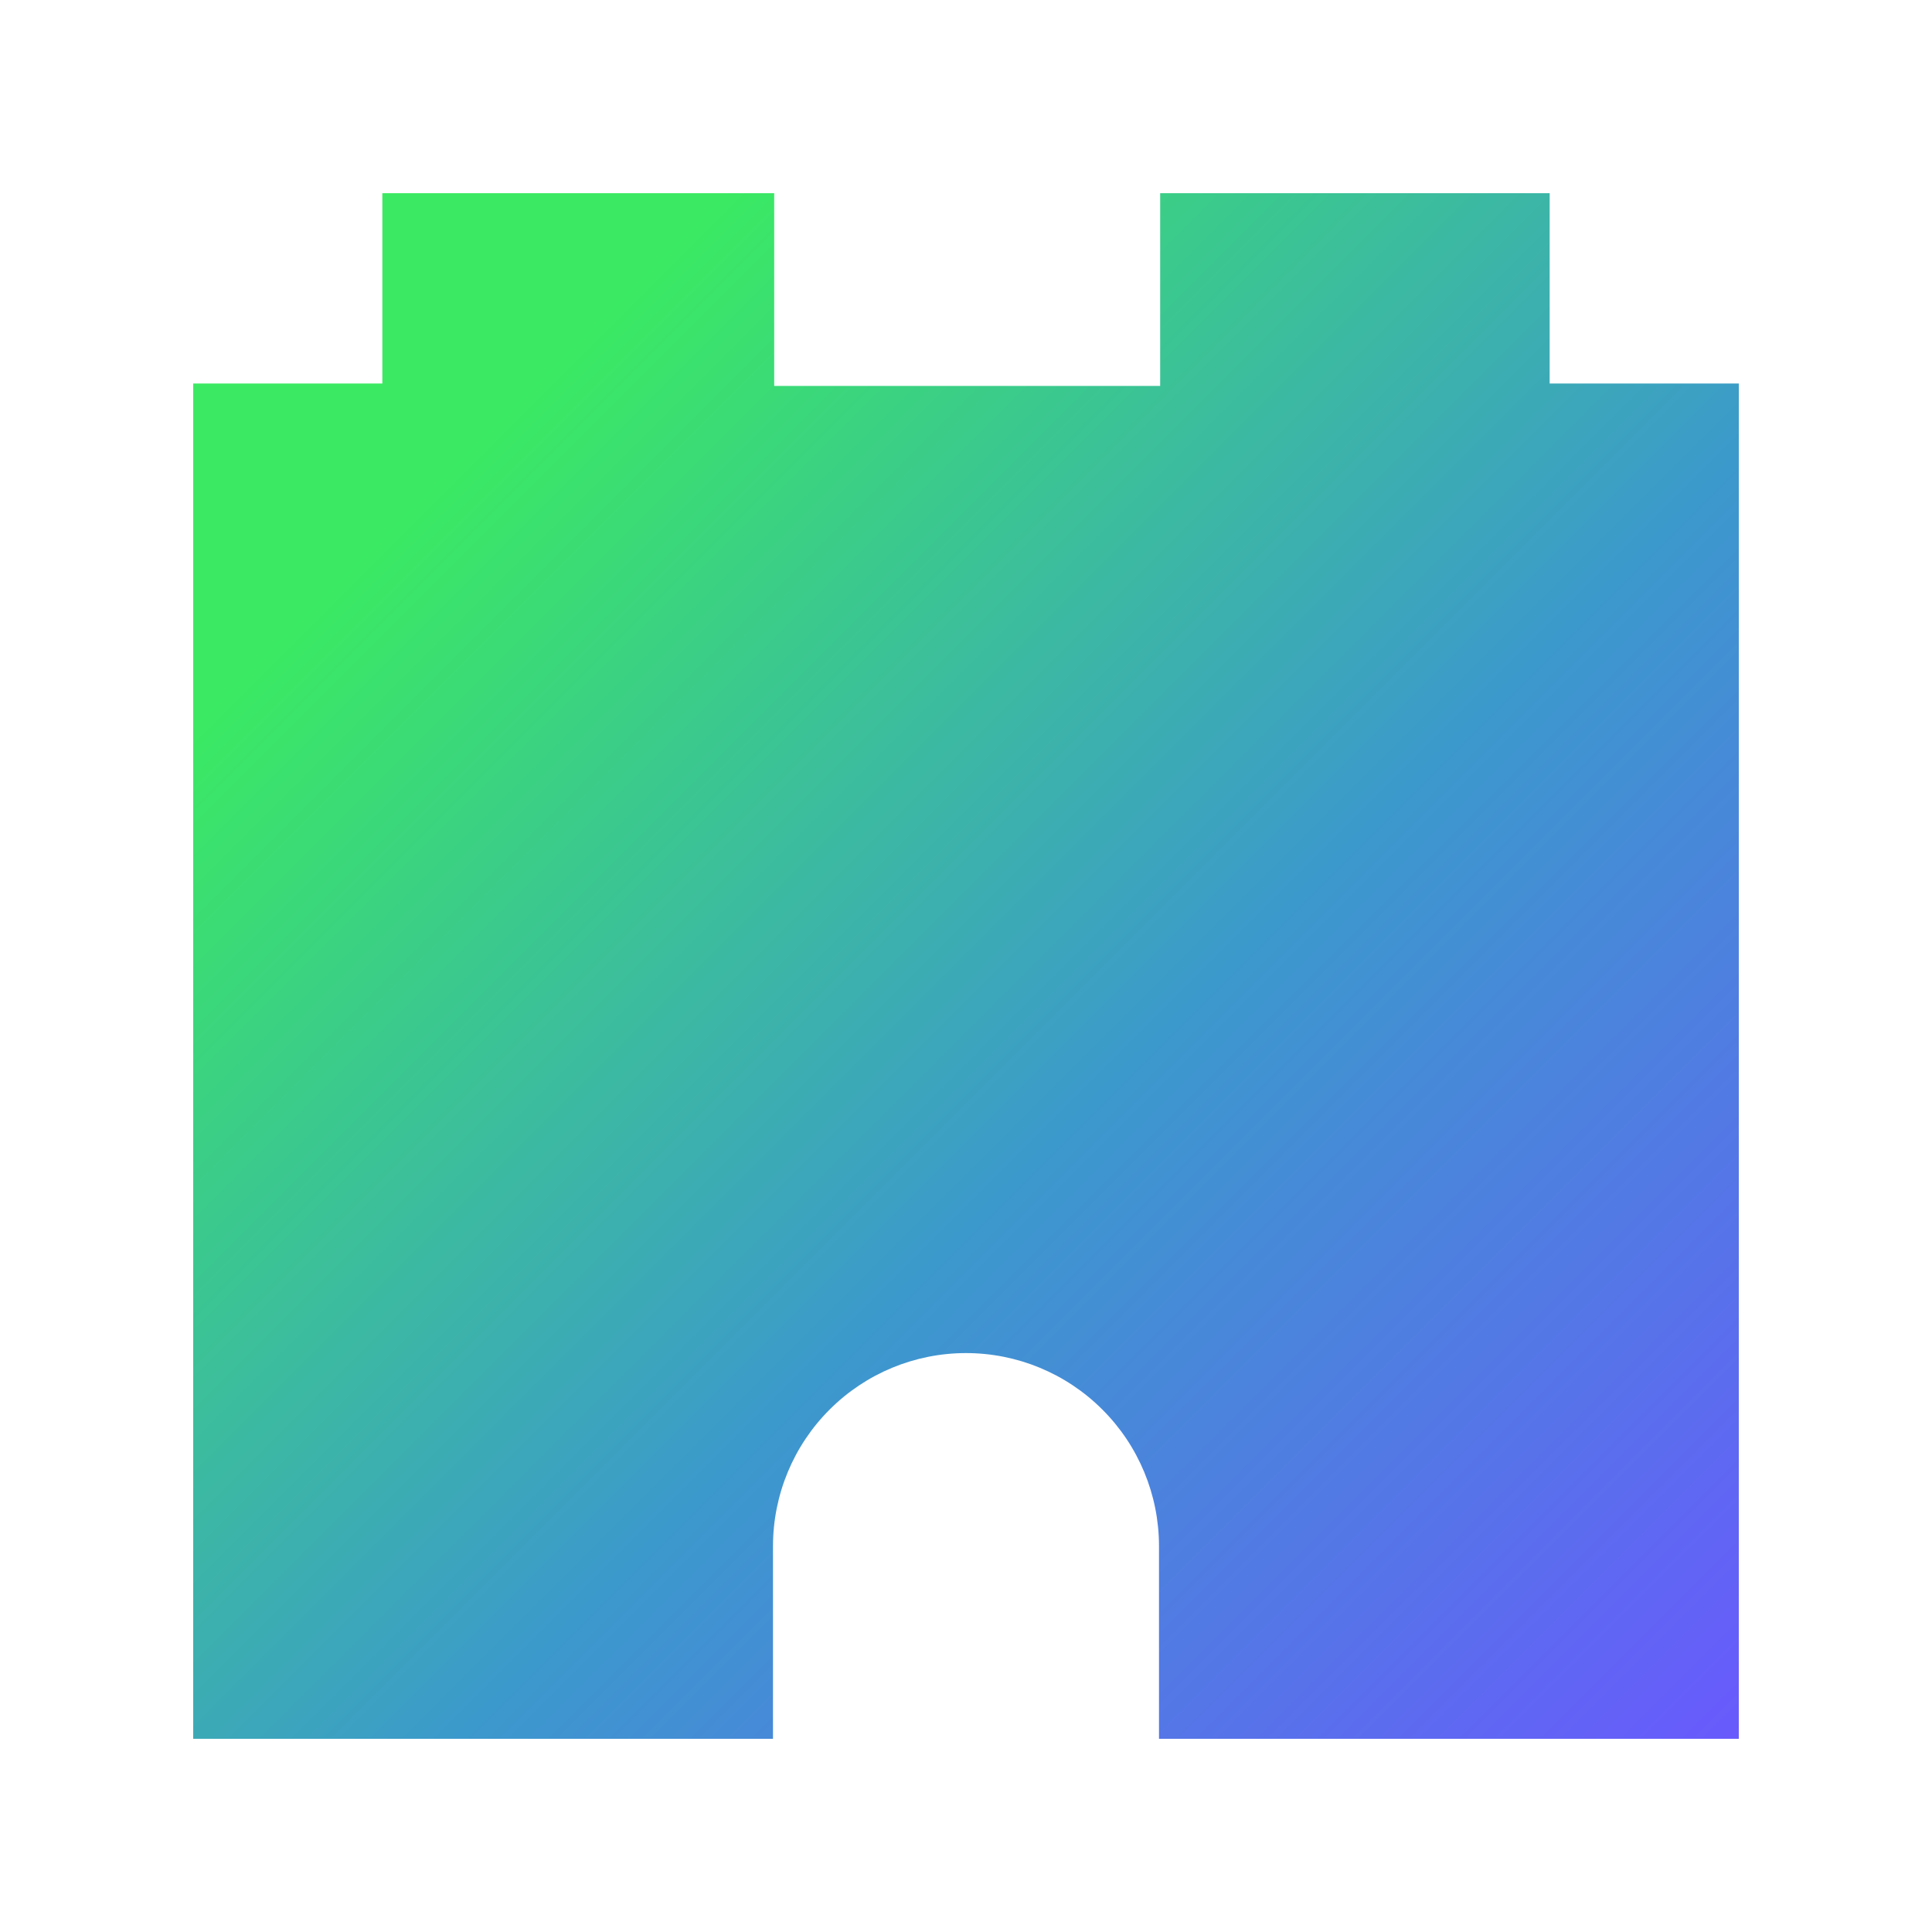
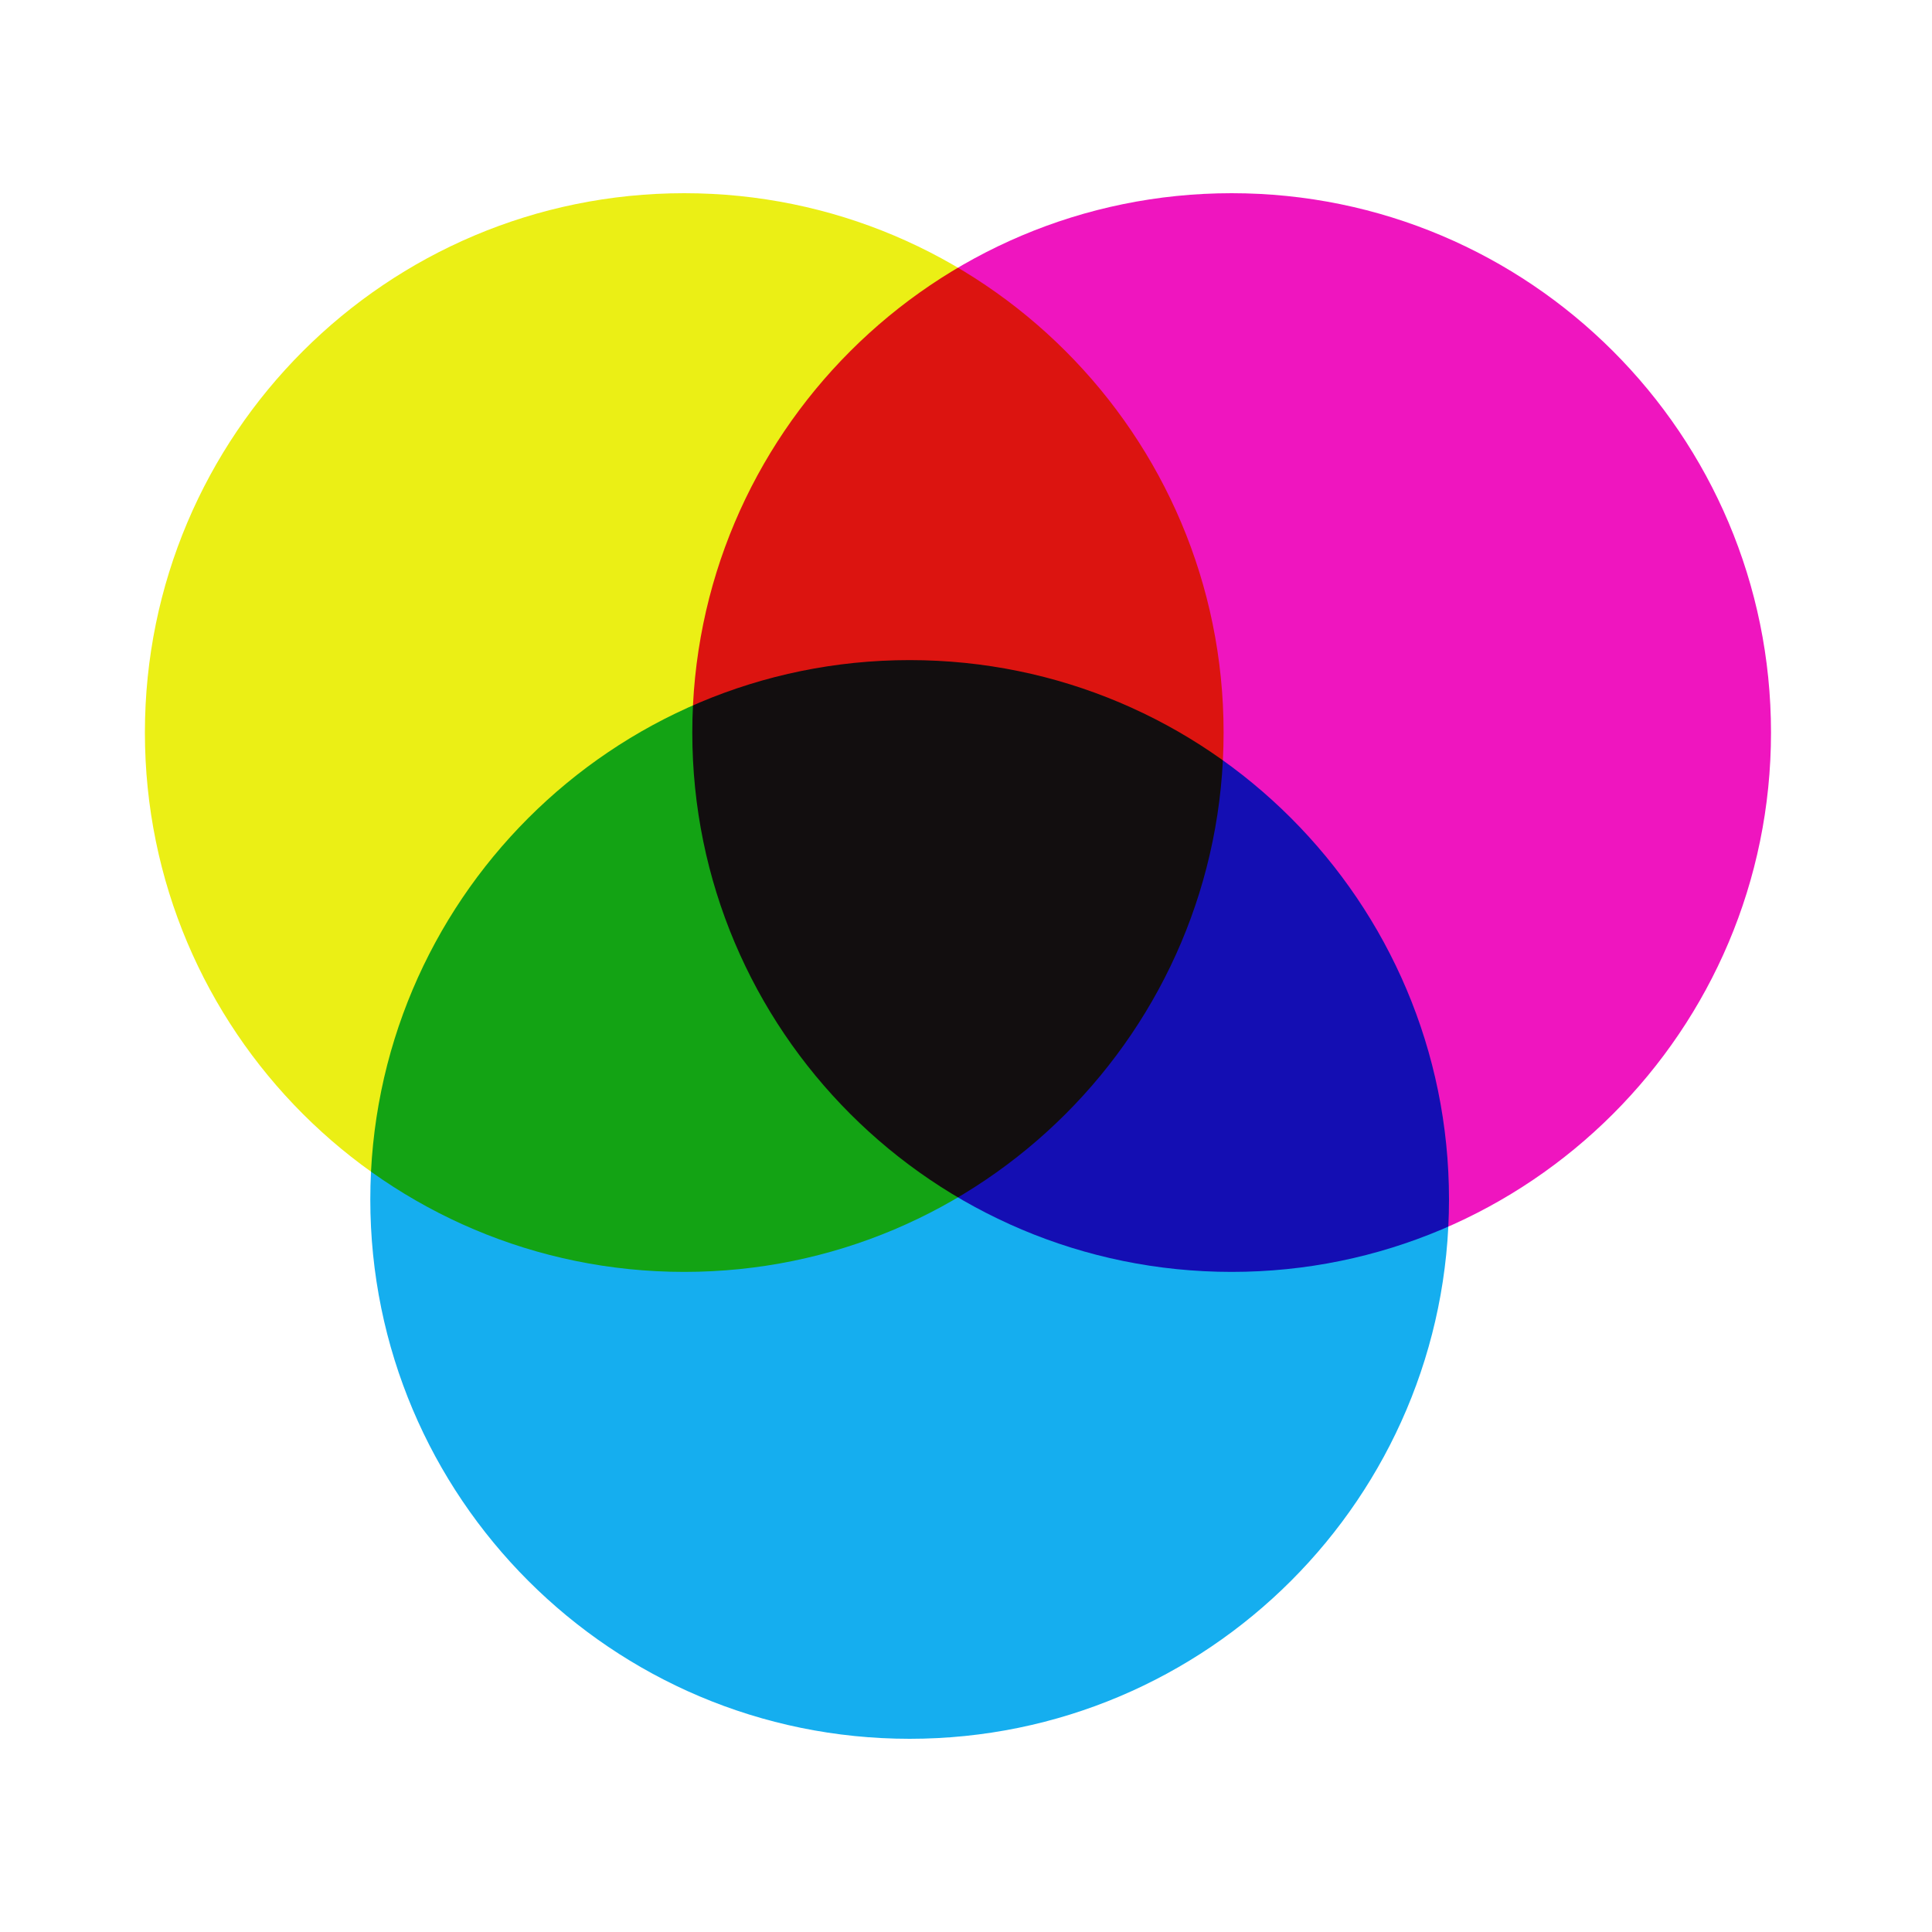
- <svg xmlns="http://www.w3.org/2000/svg" width="40" height="40" viewBox="0 0 40 40" fill="none">
-   <path d="M32.084 7.94V4H24.02V7.99H16.029V4H7.916V7.94H4V36H16.004V32.005C16.006 30.946 16.427 29.931 17.177 29.183C17.926 28.434 18.941 28.014 20 28.014C21.059 28.014 22.074 28.434 22.823 29.183C23.573 29.931 23.994 30.946 23.996 32.005V36H36V7.94H32.084Z" fill="url(#paint0_linear)" />
-   <defs>
-     <linearGradient id="paint0_linear" x1="2.942" y1="4.9" x2="37.777" y2="39.734" gradientUnits="userSpaceOnUse">
-       <stop offset="0.159" stop-color="#3BEA62" />
-       <stop offset="0.54" stop-color="#3C99CC" />
-       <stop offset="0.937" stop-color="#6B57FF" />
-     </linearGradient>
-   </defs>
+ <svg xmlns="http://www.w3.org/2000/svg" width="120" height="120" viewBox="0 0 120 120" fill="none">
+   <g style="mix-blend-mode:multiply">
+     <circle cx="42.5" cy="45.5" r="33.5" fill="#EBEF15" />
+   </g>
+   <g style="mix-blend-mode:multiply">
+     <circle cx="76.5" cy="45.5" r="33.5" fill="#EF15BF" />
+   </g>
+   <g style="mix-blend-mode:multiply">
+     <circle cx="56.5" cy="74.5" r="33.5" fill="#15AEEF" />
+   </g>
</svg>
